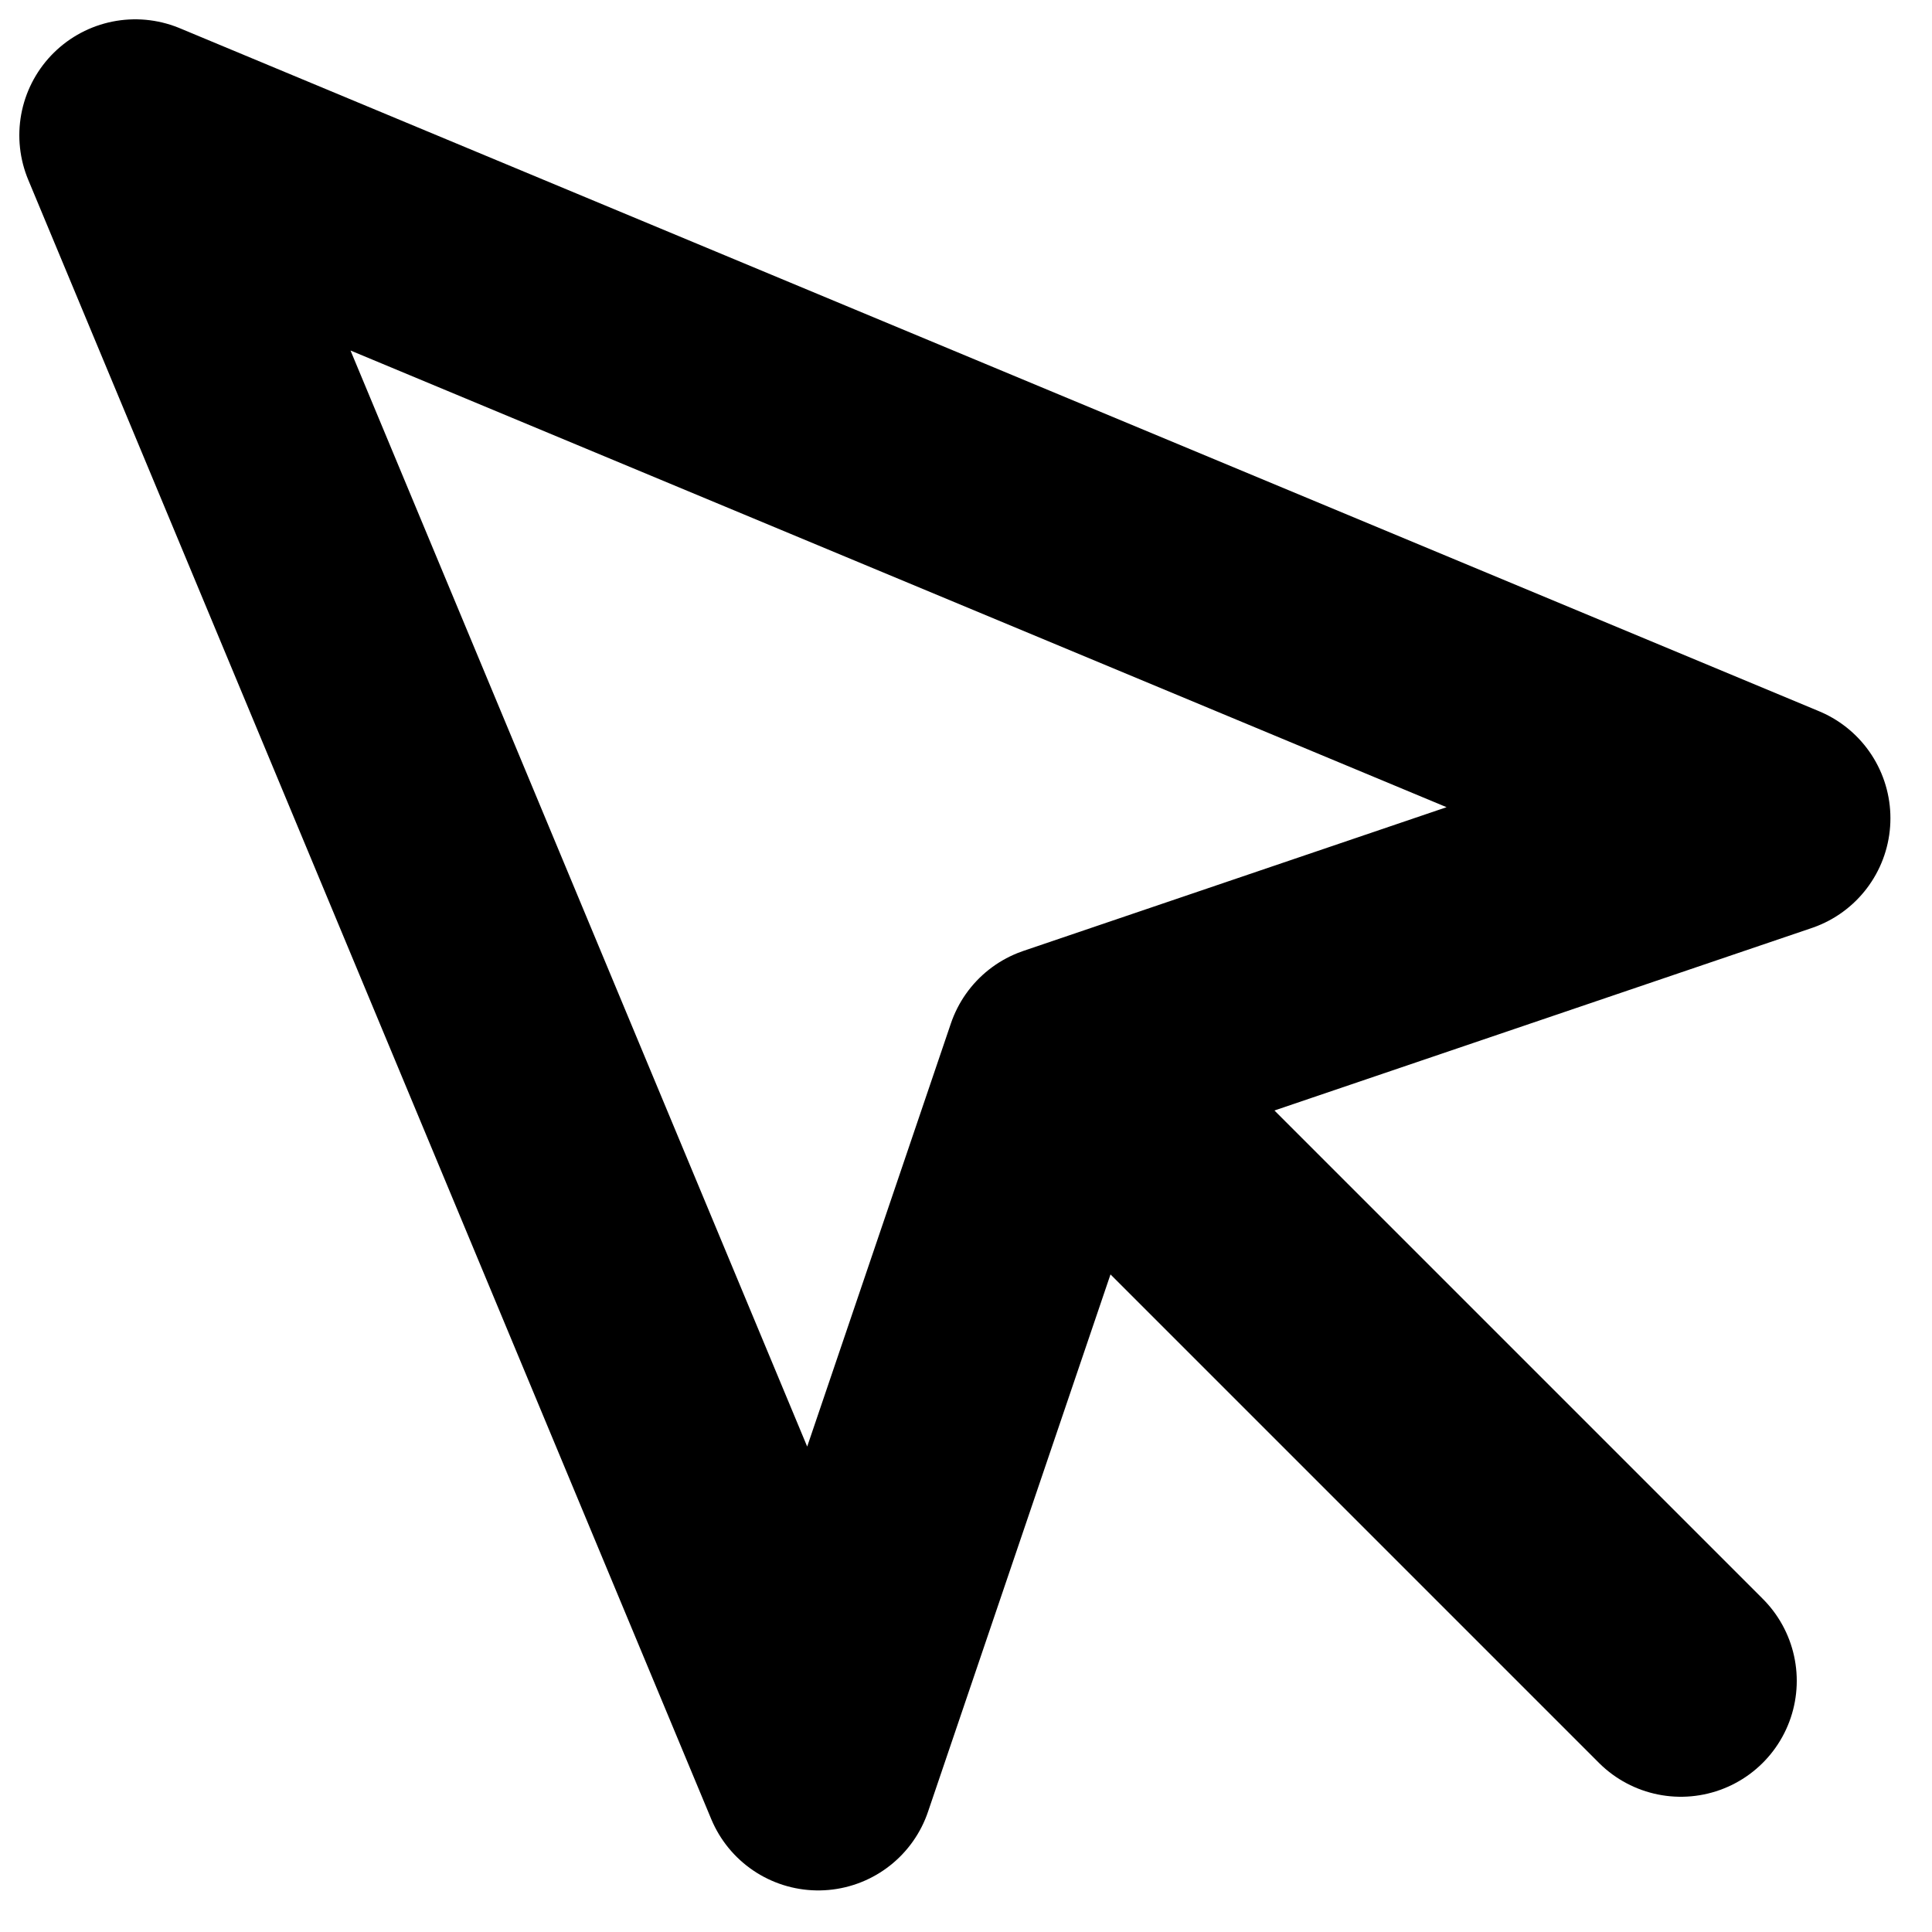
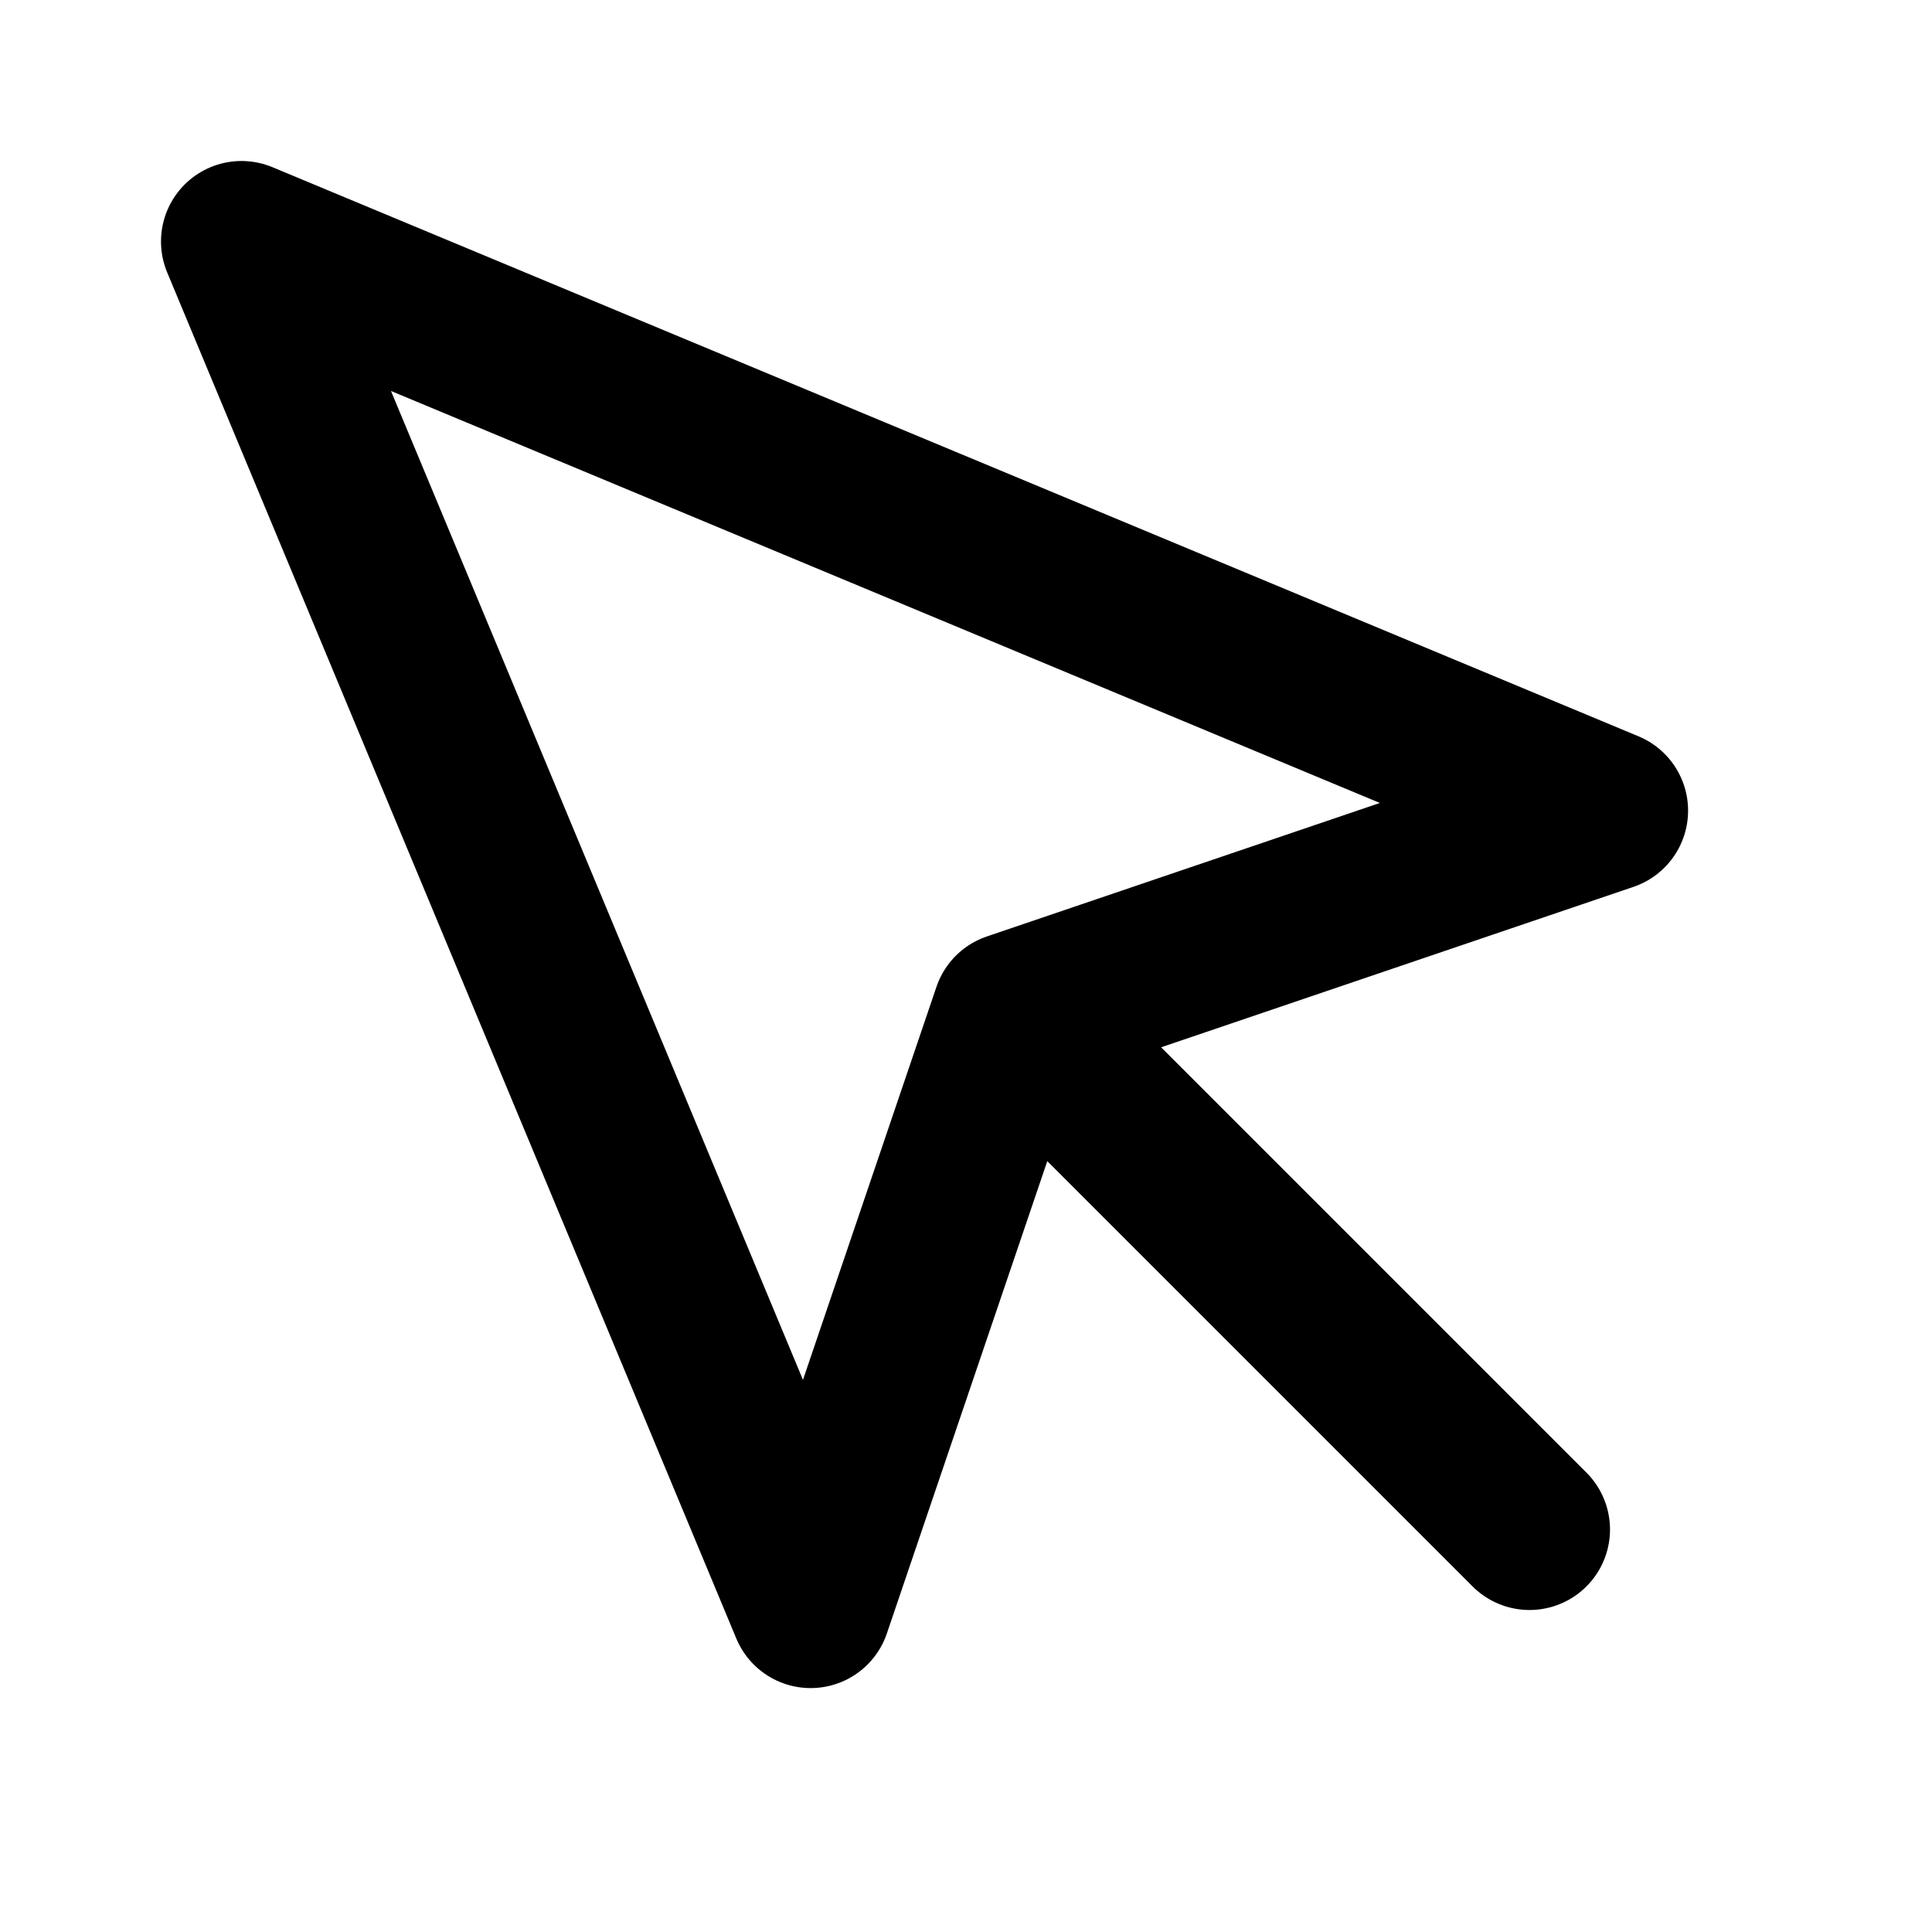
- <svg xmlns="http://www.w3.org/2000/svg" width="25" height="25" viewBox="0 0 25 25" fill="none">
-   <path d="M1.75 1.75L10.588 22.962L13.725 13.725L22.962 10.588L1.75 1.75Z" stroke="currentColor" stroke-width="3" stroke-linecap="round" stroke-linejoin="round" />
-   <path d="M14.25 14.25L21.75 21.75" stroke="currentColor" stroke-width="3" stroke-linecap="round" stroke-linejoin="round" />
+ <svg xmlns="http://www.w3.org/2000/svg" width="24" height="24" viewBox="0 0 24 24" fill="none" stroke="currentColor" stroke-width="2" stroke-linecap="round" stroke-linejoin="round" class="feather feather-mouse-pointer">
+   <path d="M3 3l7.07 16.97 2.51-7.39 7.39-2.51L3 3z" />
+   <path d="M13 13l6 6" />
</svg>
